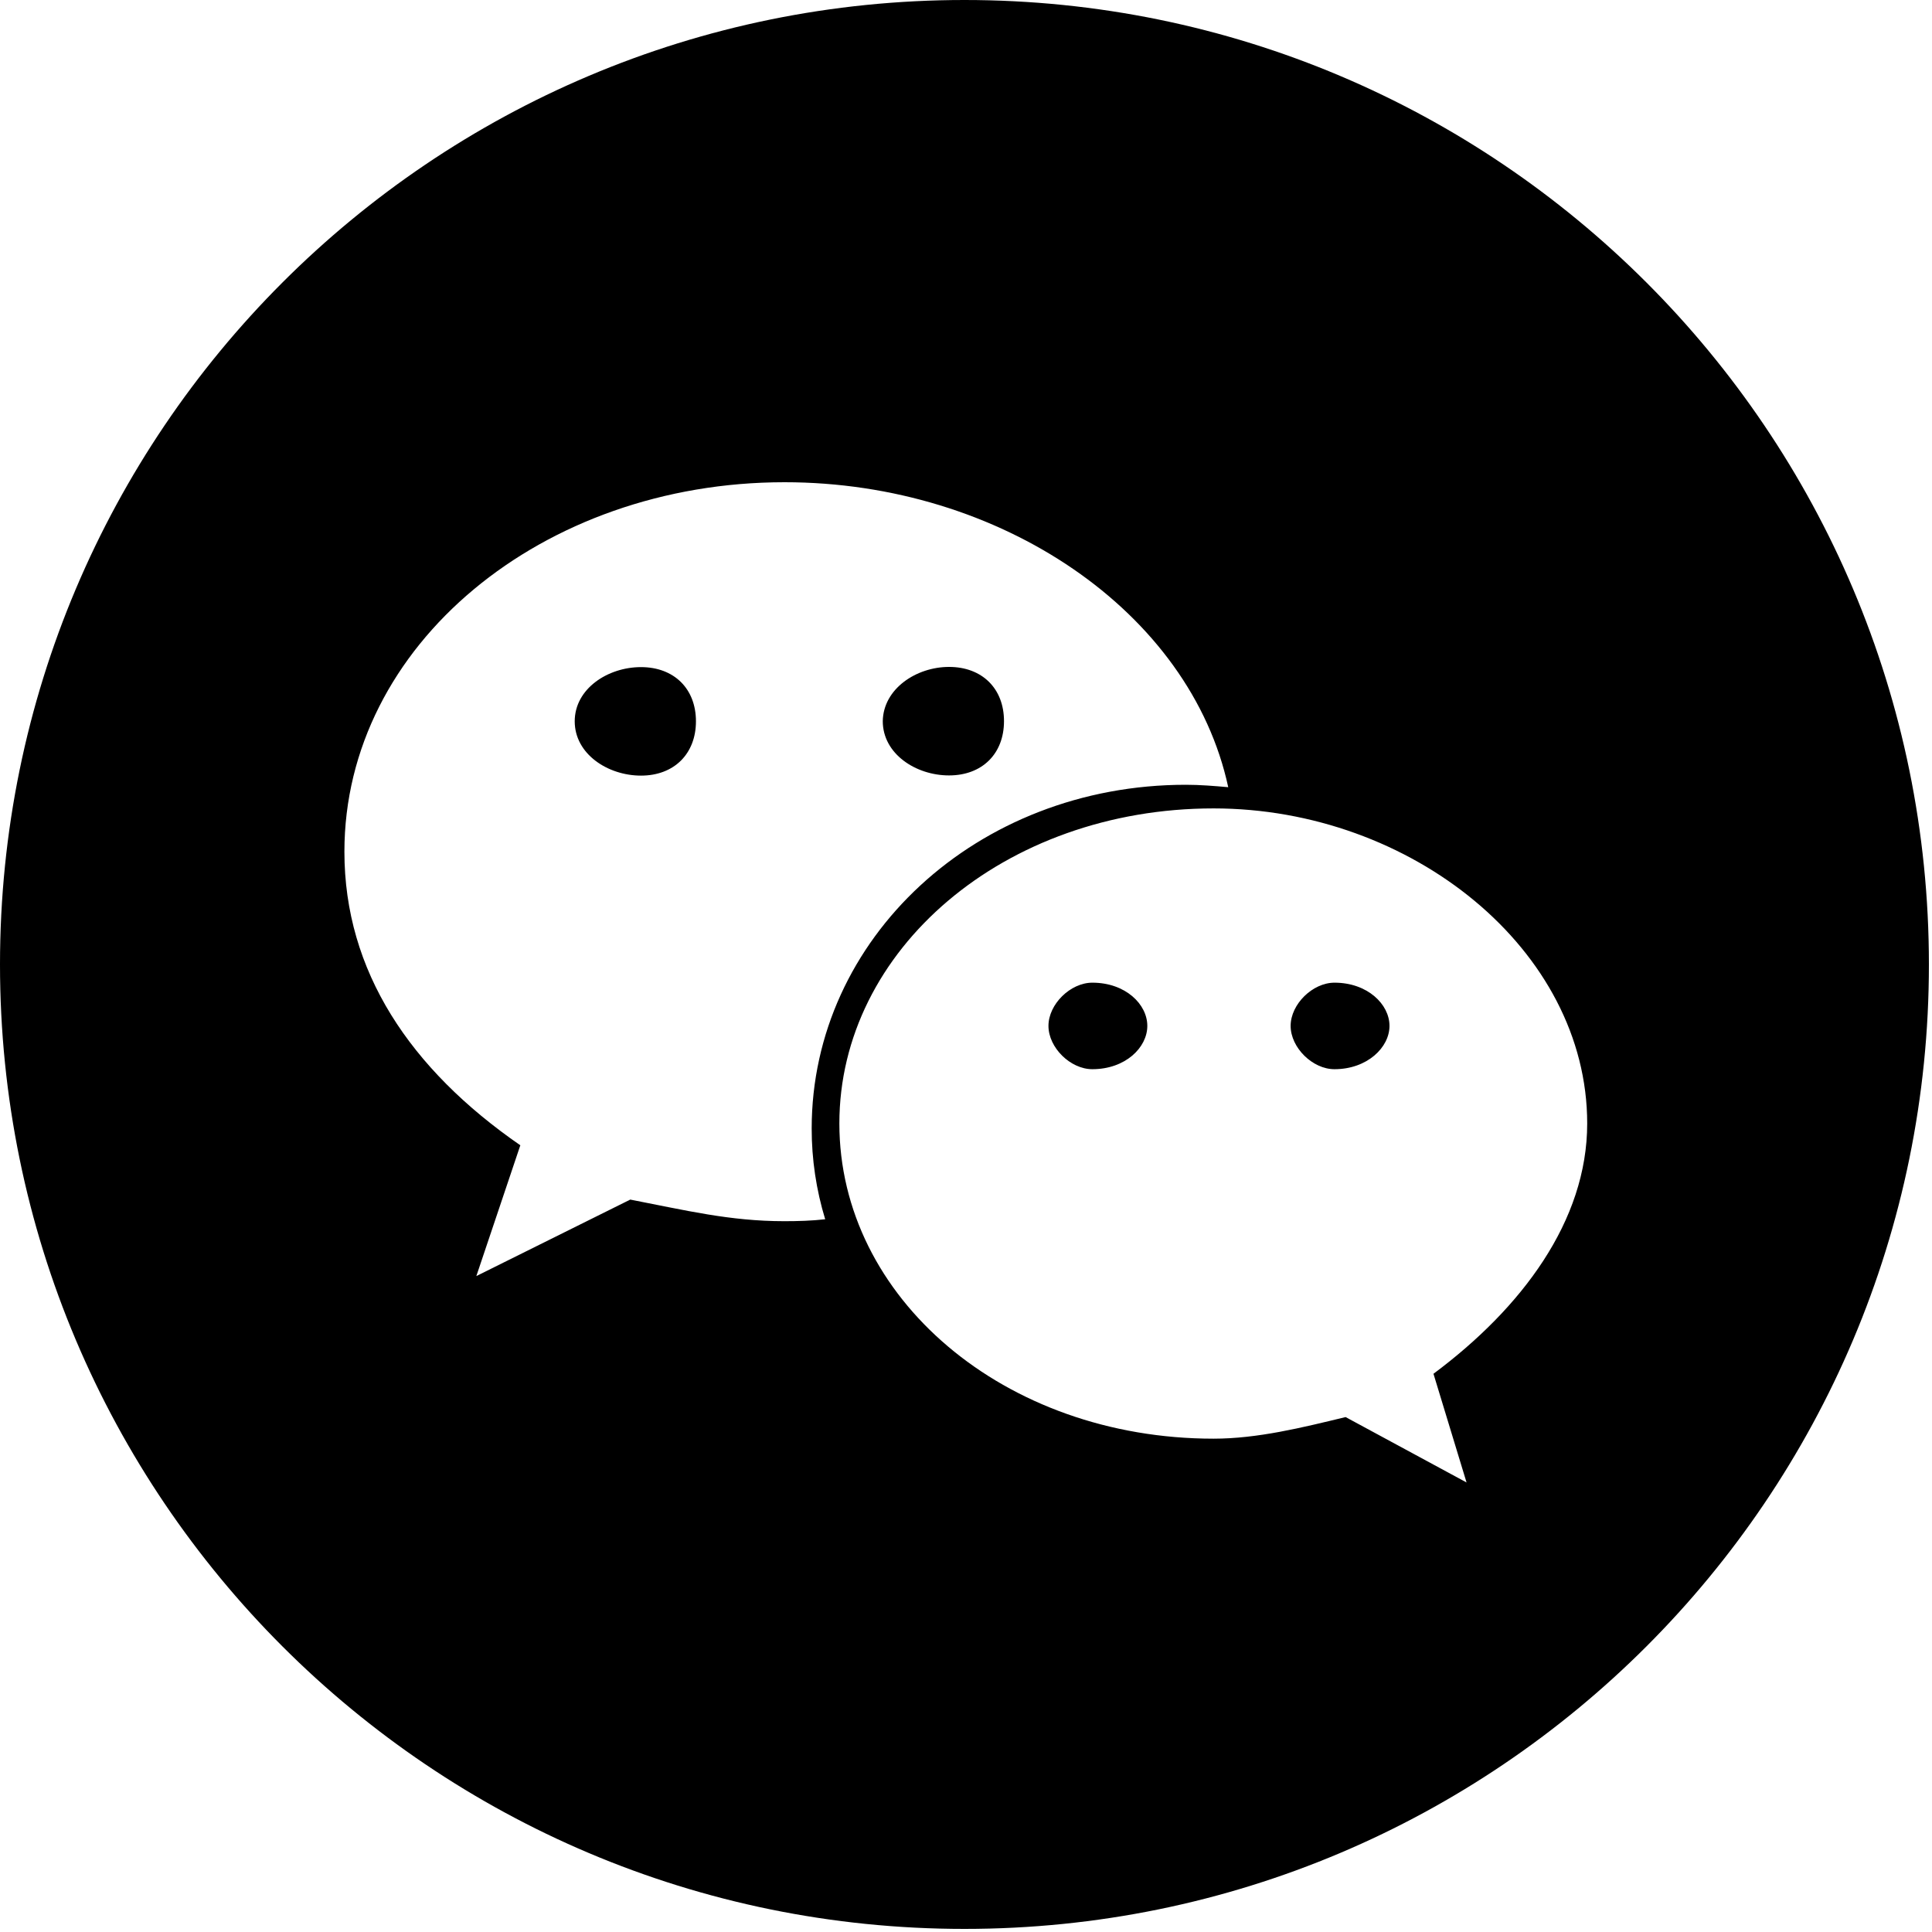
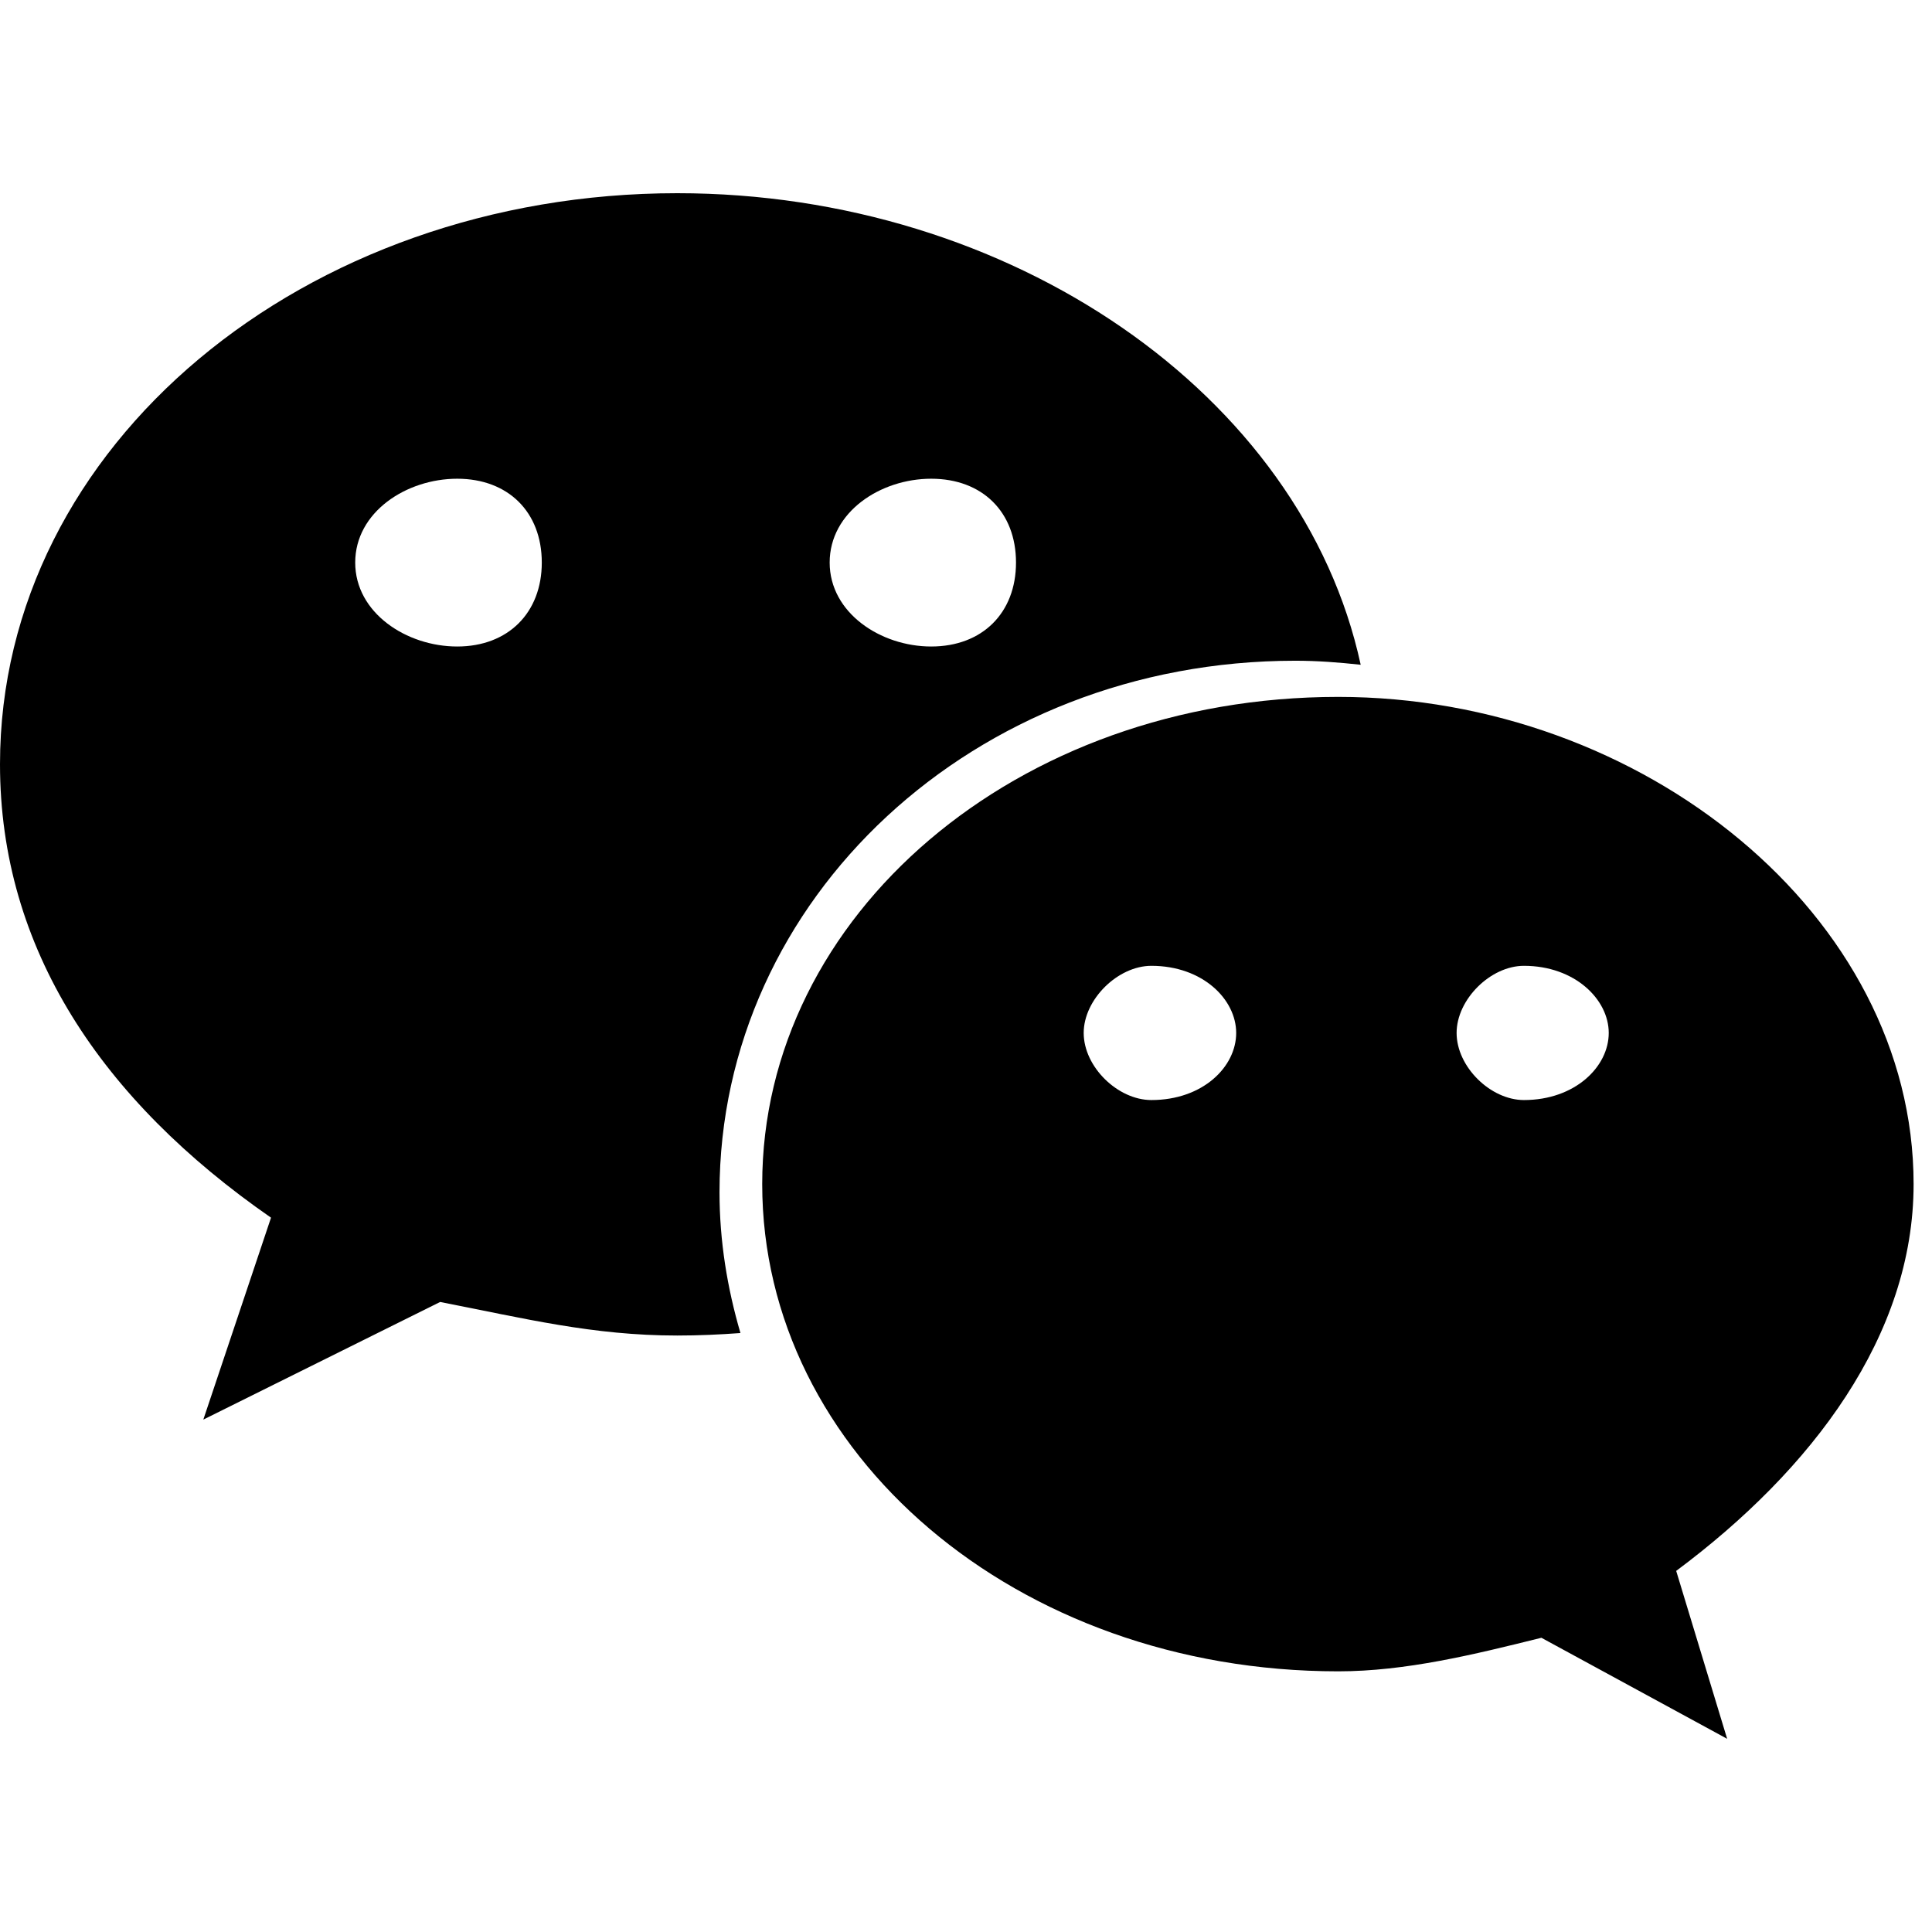
- <svg xmlns="http://www.w3.org/2000/svg" width="100%" height="100%" viewBox="0 0 400 400" version="1.1" xml:space="preserve" style="fill-rule:evenodd;clip-rule:evenodd;stroke-linejoin:round;stroke-miterlimit:2;">
-   <g transform="matrix(0.39,0,0,0.39,0,0)">
-     <path d="M512 1024C229.222 1024 0 794.778 0 512S229.222 0 512 0s512 229.222 512 512-229.222 512-512 512z m117.504-607.386c7.526 0 14.95 0.614 22.528 1.28C631.962 324.915 531.251 256 416.461 256 288.051 256 182.835 342.323 182.835 452.147c0 63.386 34.918 115.456 93.389 155.853l-23.347 69.427 81.715-40.602c29.184 5.632 52.736 11.469 81.715 11.469 7.219 0 14.541-0.205 21.76-1.024a164.71 164.71 0 0 1-7.168-48.179c0-100.71 87.552-182.477 198.656-182.477zM503.808 354.048c17.562 0 29.184 11.469 29.184 28.774 0 17.357-11.622 28.826-29.184 28.826-17.664 0-35.174-11.469-35.174-28.826 0.307-17.203 17.818-28.774 35.174-28.774zM340.275 411.75c-17.613 0-35.174-11.469-35.174-28.826 0-17.306 17.562-28.774 35.174-28.774 17.562 0 29.184 11.469 29.184 28.774 0 17.152-11.52 28.826-29.184 28.826z m502.323 184.678c0-92.16-93.338-167.27-198.349-167.27-111.206 0-198.656 75.162-198.656 167.27 0 92.467 87.45 167.322 198.656 167.322 23.245 0 46.848-5.837 70.093-11.469l64.205 34.714-17.562-57.702c46.694-34.765 81.613-80.998 81.613-132.864z m-262.707-28.826c-11.674 0-23.296-11.469-23.296-22.989 0-11.469 11.622-22.938 23.296-22.938 17.613 0 29.184 11.469 29.184 22.938 0 11.52-11.674 22.989-29.184 22.989z m128.512 0c-11.622 0-23.245-11.469-23.245-22.989 0-11.469 11.622-22.938 23.296-22.938 17.51 0 29.184 11.469 29.184 22.938 0 11.52-11.93 22.989-29.184 22.989z" />
-   </g>
+ <svg xmlns="http://www.w3.org/2000/svg" t="1765377138448" class="icon" viewBox="0 0 1280 1024" version="1.1" p-id="16262" width="200" height="200">
+   <path d="M858.149 309.753C872.728 309.753 887.07 310.853 901.492 312.424 862.665 133.155 669.403 0 448.725 0 202.057 0 0 166.621 0 378.334 0 500.491 67.194 600.81 179.554 678.739L134.705 812.523 291.596 734.593C347.697 745.513 392.704 756.825 448.725 756.825 462.83 756.825 476.776 756.197 490.563 755.175 481.847 725.402 476.696 694.293 476.696 661.849 476.776 467.497 645.077 309.753 858.149 309.753L858.149 309.753ZM616.948 189.167C650.862 189.167 673.128 211.242 673.128 244.707 673.128 278.016 650.862 300.326 616.948 300.326 583.43 300.326 549.675 278.016 549.675 244.707 549.675 211.163 583.351 189.167 616.948 189.167L616.948 189.167ZM302.927 300.326C269.251 300.326 235.337 278.016 235.337 244.707 235.337 211.242 269.251 189.167 302.927 189.167 336.603 189.167 358.949 211.163 358.949 244.707 358.949 278.016 336.603 300.326 302.927 300.326L302.927 300.326ZM1267.81 656.507C1267.81 478.652 1088.256 333.713 886.595 333.713 673.048 333.713 504.984 478.731 504.984 656.507 504.984 834.833 673.128 979.301 886.595 979.301 931.285 979.301 976.372 968.224 1021.221 957.069L1144.277 1024 1110.522 912.762C1200.616 845.674 1267.81 756.825 1267.81 656.507L1267.81 656.507ZM762.825 600.81C740.559 600.81 717.976 578.813 717.976 556.346 717.976 534.193 740.559 511.882 762.825 511.882 796.898 511.882 819.005 534.193 819.005 556.346 819.005 578.813 796.898 600.81 762.825 600.81L762.825 600.81ZM1009.652 600.81C987.544 600.81 965.041 578.813 965.041 556.346 965.041 534.193 987.465 511.882 1009.652 511.882 1043.407 511.882 1065.832 534.193 1065.832 556.346 1065.832 578.813 1043.407 600.81 1009.652 600.81L1009.652 600.81Z" fill="#000000" p-id="16263" />
</svg>
